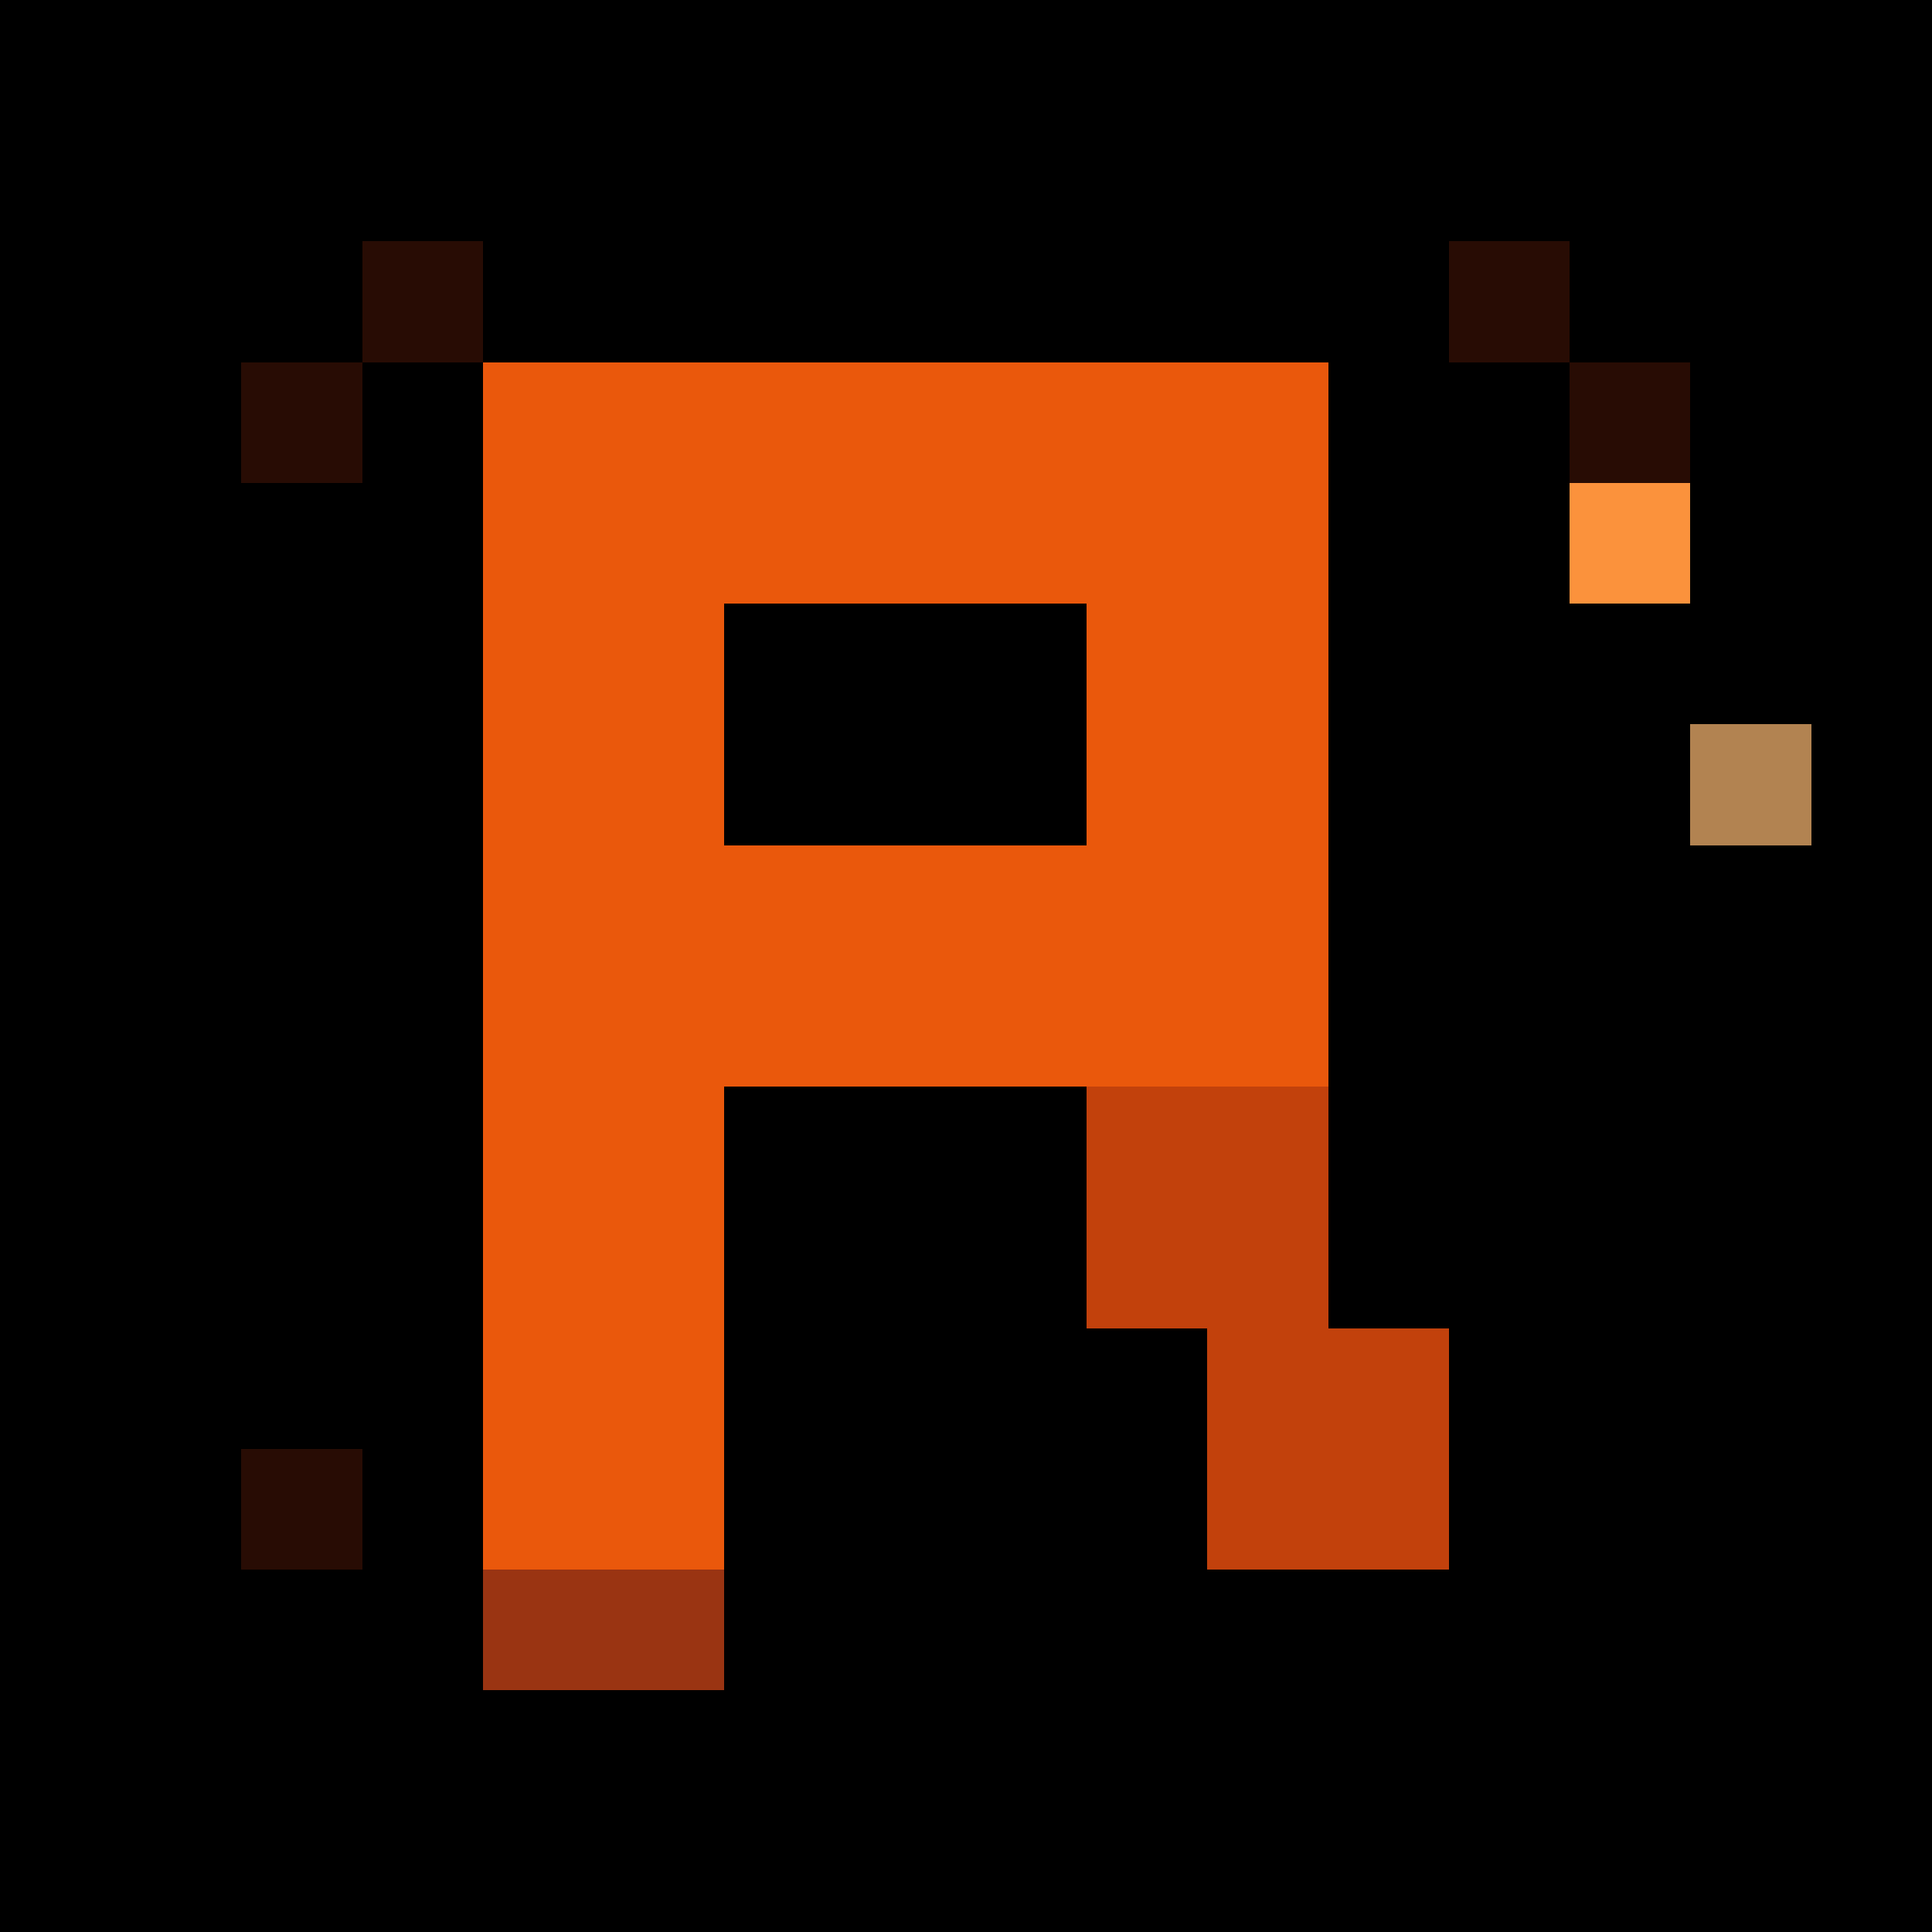
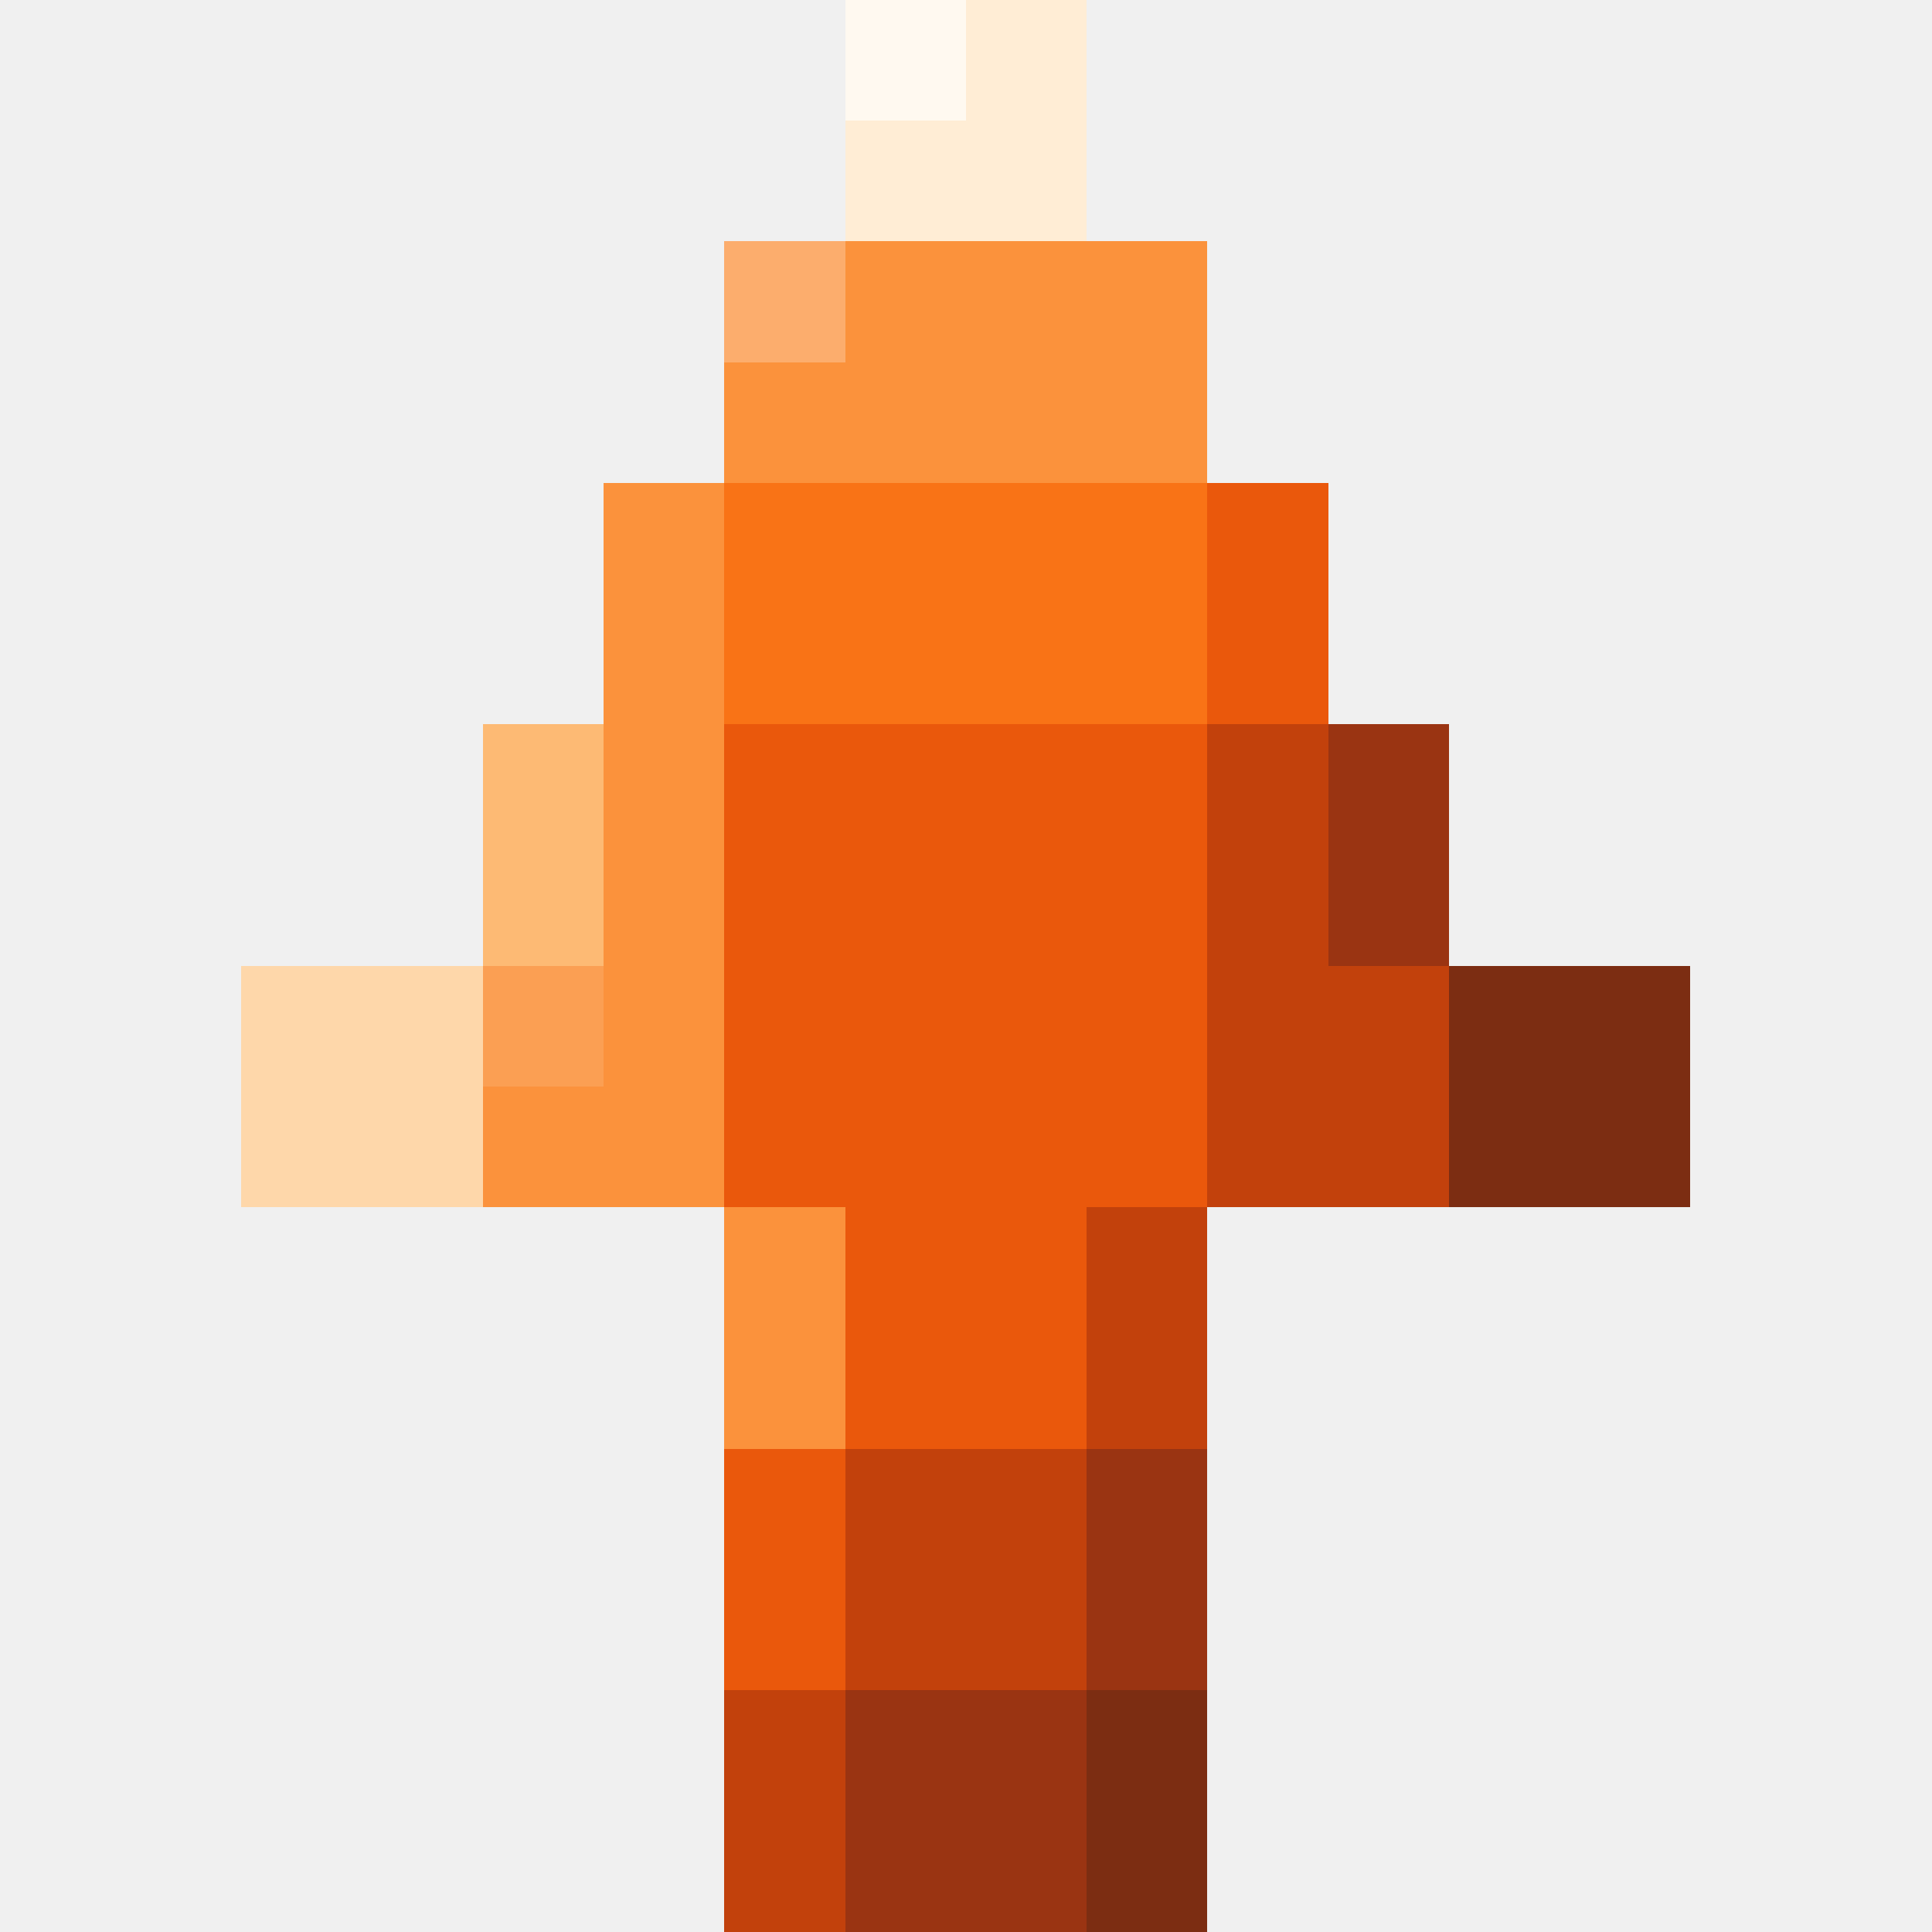
- <svg xmlns="http://www.w3.org/2000/svg" viewBox="0 0 32 32" shape-rendering="crispEdges">
-   <rect width="32" height="32" fill="#000000" />
-   <rect x="6" y="4" width="2" height="2" fill="#431407" opacity="0.6" />
-   <rect x="24" y="4" width="2" height="2" fill="#431407" opacity="0.6" />
-   <rect x="4" y="6" width="2" height="2" fill="#431407" opacity="0.6" />
-   <rect x="26" y="6" width="2" height="2" fill="#431407" opacity="0.6" />
-   <rect x="8" y="6" width="4" height="20" fill="#EA580C" />
-   <rect x="8" y="6" width="14" height="4" fill="#EA580C" />
-   <rect x="18" y="6" width="4" height="4" fill="#EA580C" />
-   <rect x="8" y="14" width="14" height="4" fill="#EA580C" />
-   <rect x="18" y="10" width="4" height="4" fill="#EA580C" />
-   <rect x="18" y="18" width="4" height="4" fill="#C2410C" />
-   <rect x="20" y="22" width="4" height="4" fill="#C2410C" />
-   <rect x="12" y="10" width="6" height="4" fill="#000000" />
-   <rect x="26" y="8" width="2" height="2" fill="#FB923C" />
-   <rect x="28" y="12" width="2" height="2" fill="#FDBA74" opacity="0.7" />
-   <rect x="4" y="24" width="2" height="2" fill="#431407" opacity="0.6" />
-   <rect x="8" y="26" width="4" height="2" fill="#9A3412" />
+ <svg xmlns="http://www.w3.org/2000/svg" viewBox="0 0 16 16" shape-rendering="crispEdges" style="image-rendering:pixelated">
+   <rect x="7" y="0" width="2" height="2" fill="#FFEDD5" />
+   <rect x="6" y="2" width="4" height="2" fill="#FB923C" />
+   <rect x="5" y="4" width="1" height="2" fill="#FB923C" />
+   <rect x="6" y="4" width="4" height="2" fill="#F97316" />
+   <rect x="10" y="4" width="1" height="2" fill="#EA580C" />
+   <rect x="4" y="6" width="1" height="2" fill="#FDBA74" />
+   <rect x="5" y="6" width="1" height="2" fill="#FB923C" />
+   <rect x="6" y="6" width="4" height="2" fill="#EA580C" />
+   <rect x="10" y="6" width="1" height="2" fill="#C2410C" />
+   <rect x="11" y="6" width="1" height="2" fill="#9A3412" />
+   <rect x="2" y="8" width="2" height="2" fill="#FED7AA" />
+   <rect x="4" y="8" width="2" height="2" fill="#FB923C" />
+   <rect x="6" y="8" width="4" height="2" fill="#EA580C" />
+   <rect x="10" y="8" width="2" height="2" fill="#C2410C" />
+   <rect x="12" y="8" width="2" height="2" fill="#7C2D12" />
+   <rect x="6" y="10" width="1" height="2" fill="#FB923C" />
+   <rect x="7" y="10" width="2" height="2" fill="#EA580C" />
+   <rect x="9" y="10" width="1" height="2" fill="#C2410C" />
+   <rect x="6" y="12" width="1" height="2" fill="#EA580C" />
+   <rect x="7" y="12" width="2" height="2" fill="#C2410C" />
+   <rect x="9" y="12" width="1" height="2" fill="#9A3412" />
+   <rect x="6" y="14" width="1" height="2" fill="#C2410C" />
+   <rect x="7" y="14" width="2" height="2" fill="#9A3412" />
+   <rect x="9" y="14" width="1" height="2" fill="#7C2D12" />
+   <rect x="7" y="0" width="1" height="1" fill="white" opacity="0.65" />
+   <rect x="6" y="2" width="1" height="1" fill="white" opacity="0.25" />
+   <rect x="4" y="8" width="1" height="1" fill="white" opacity="0.12" />
</svg>
